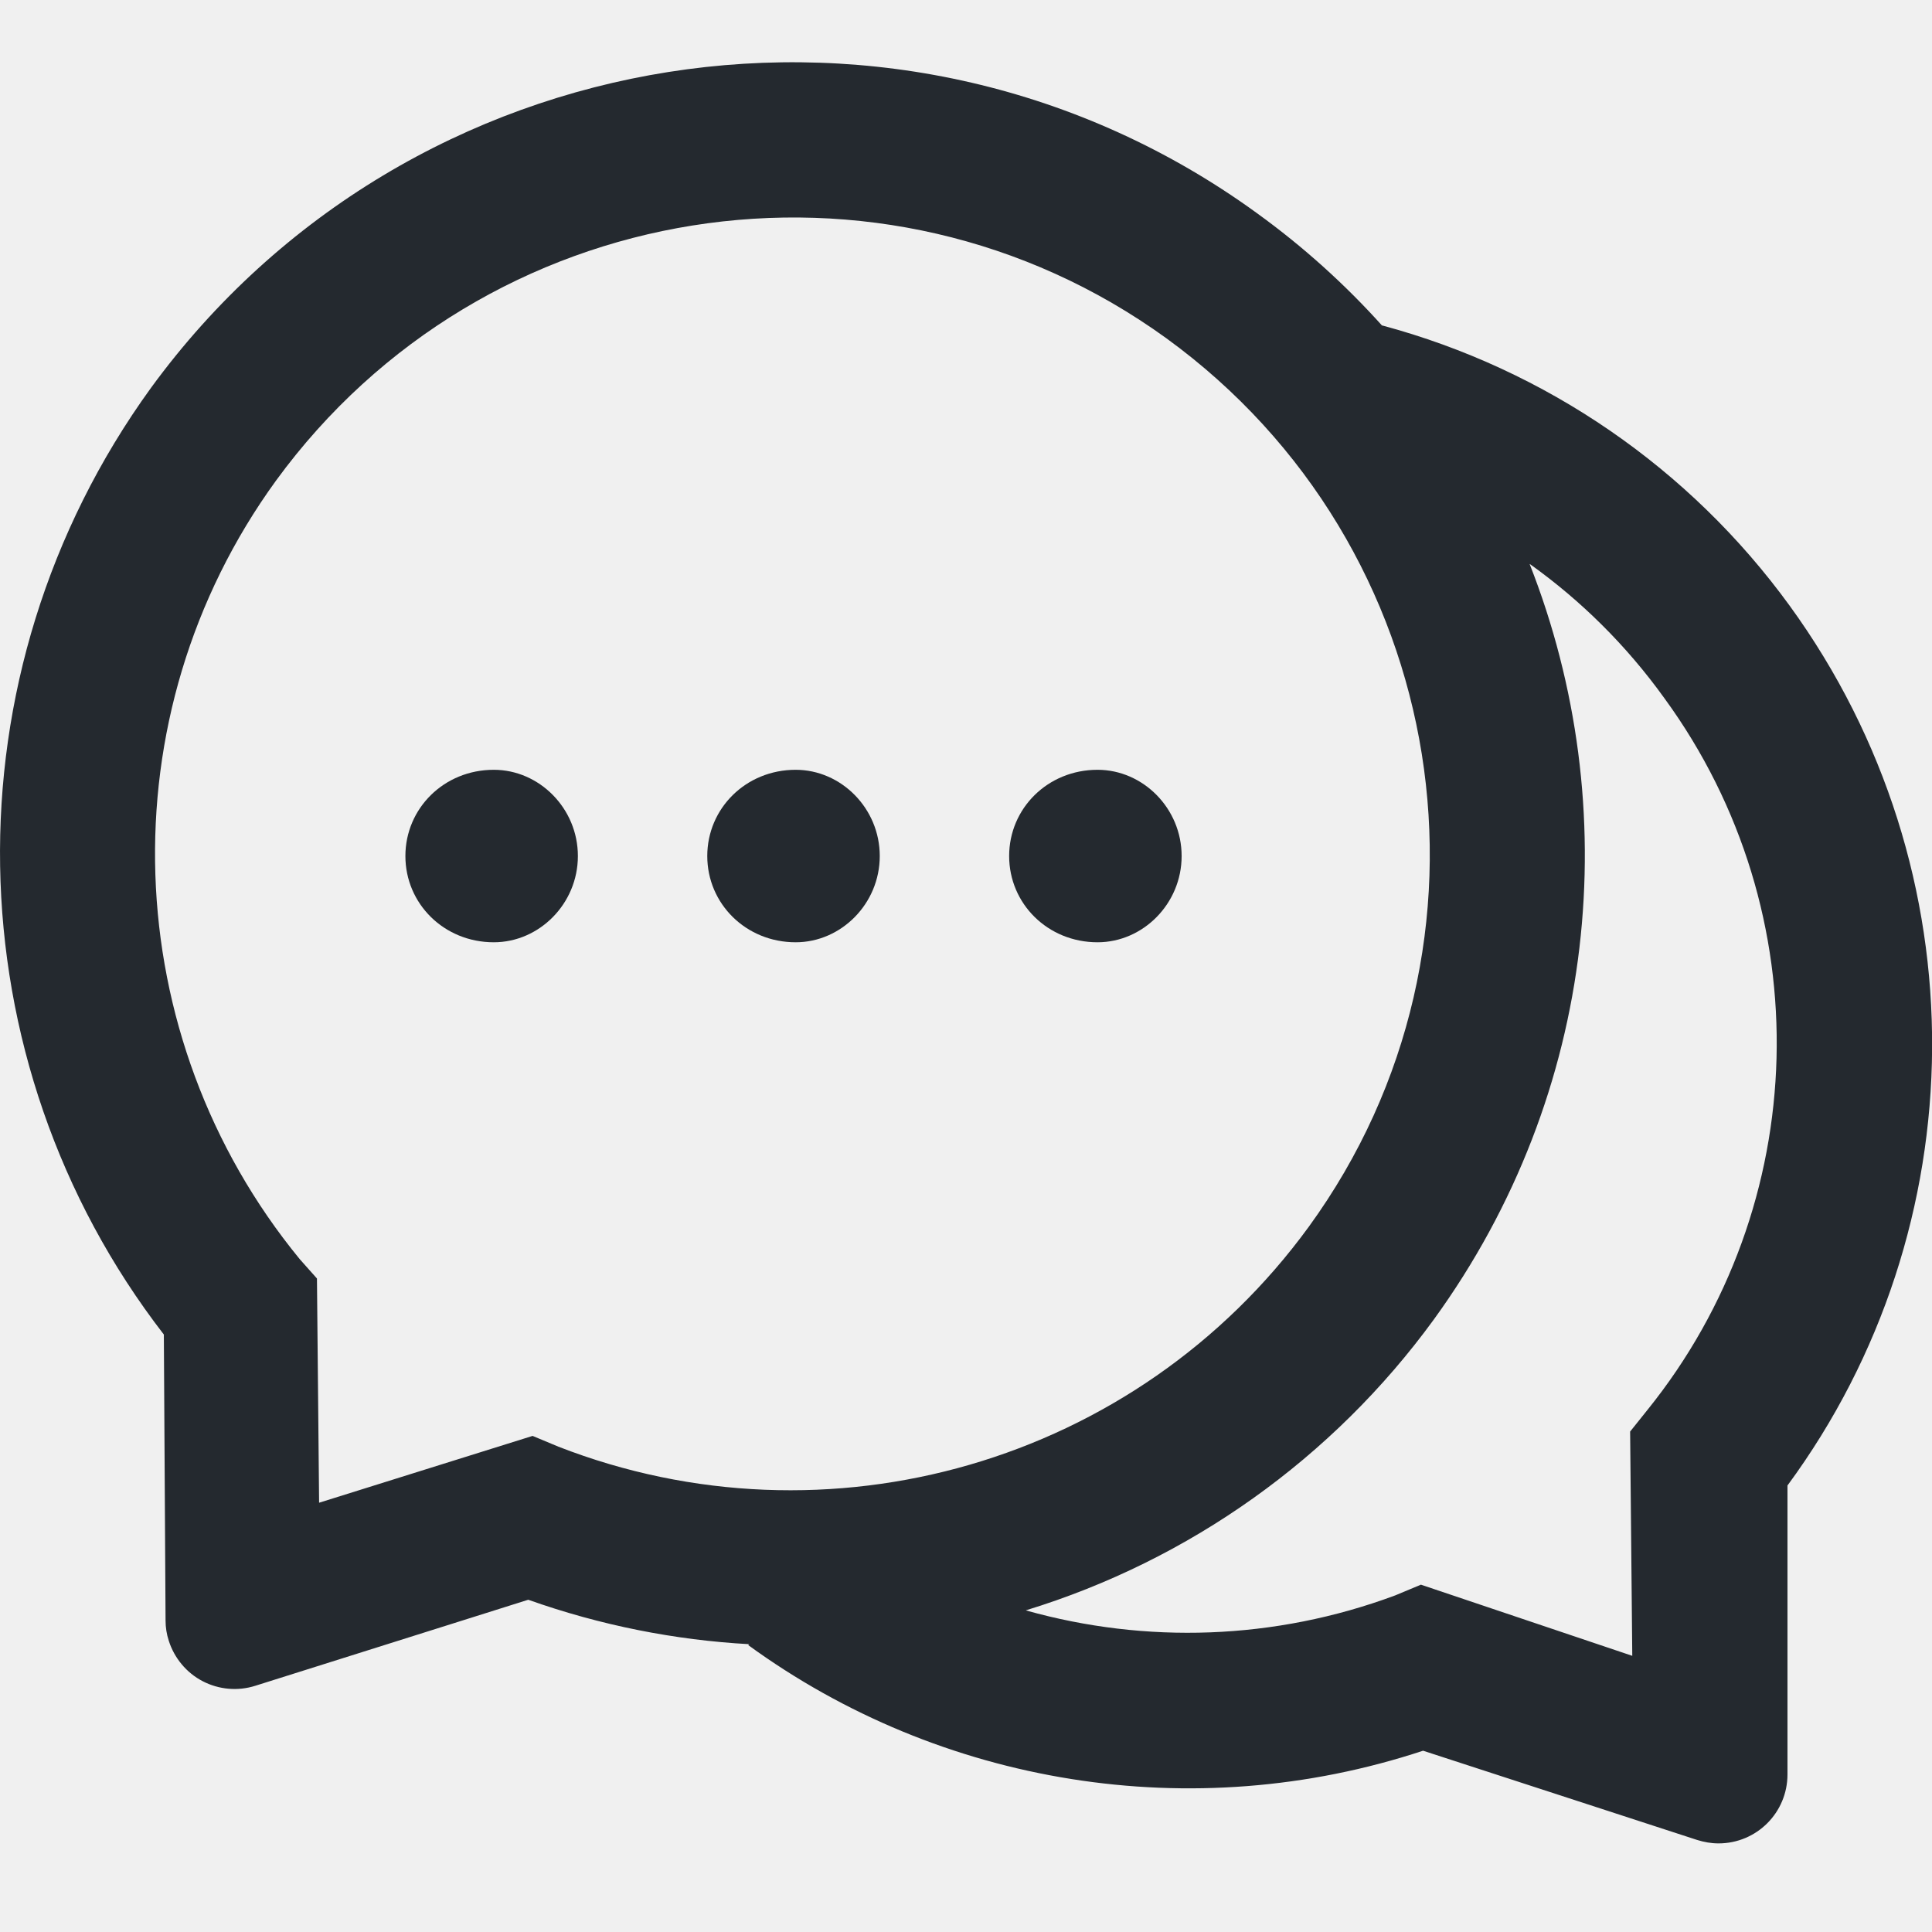
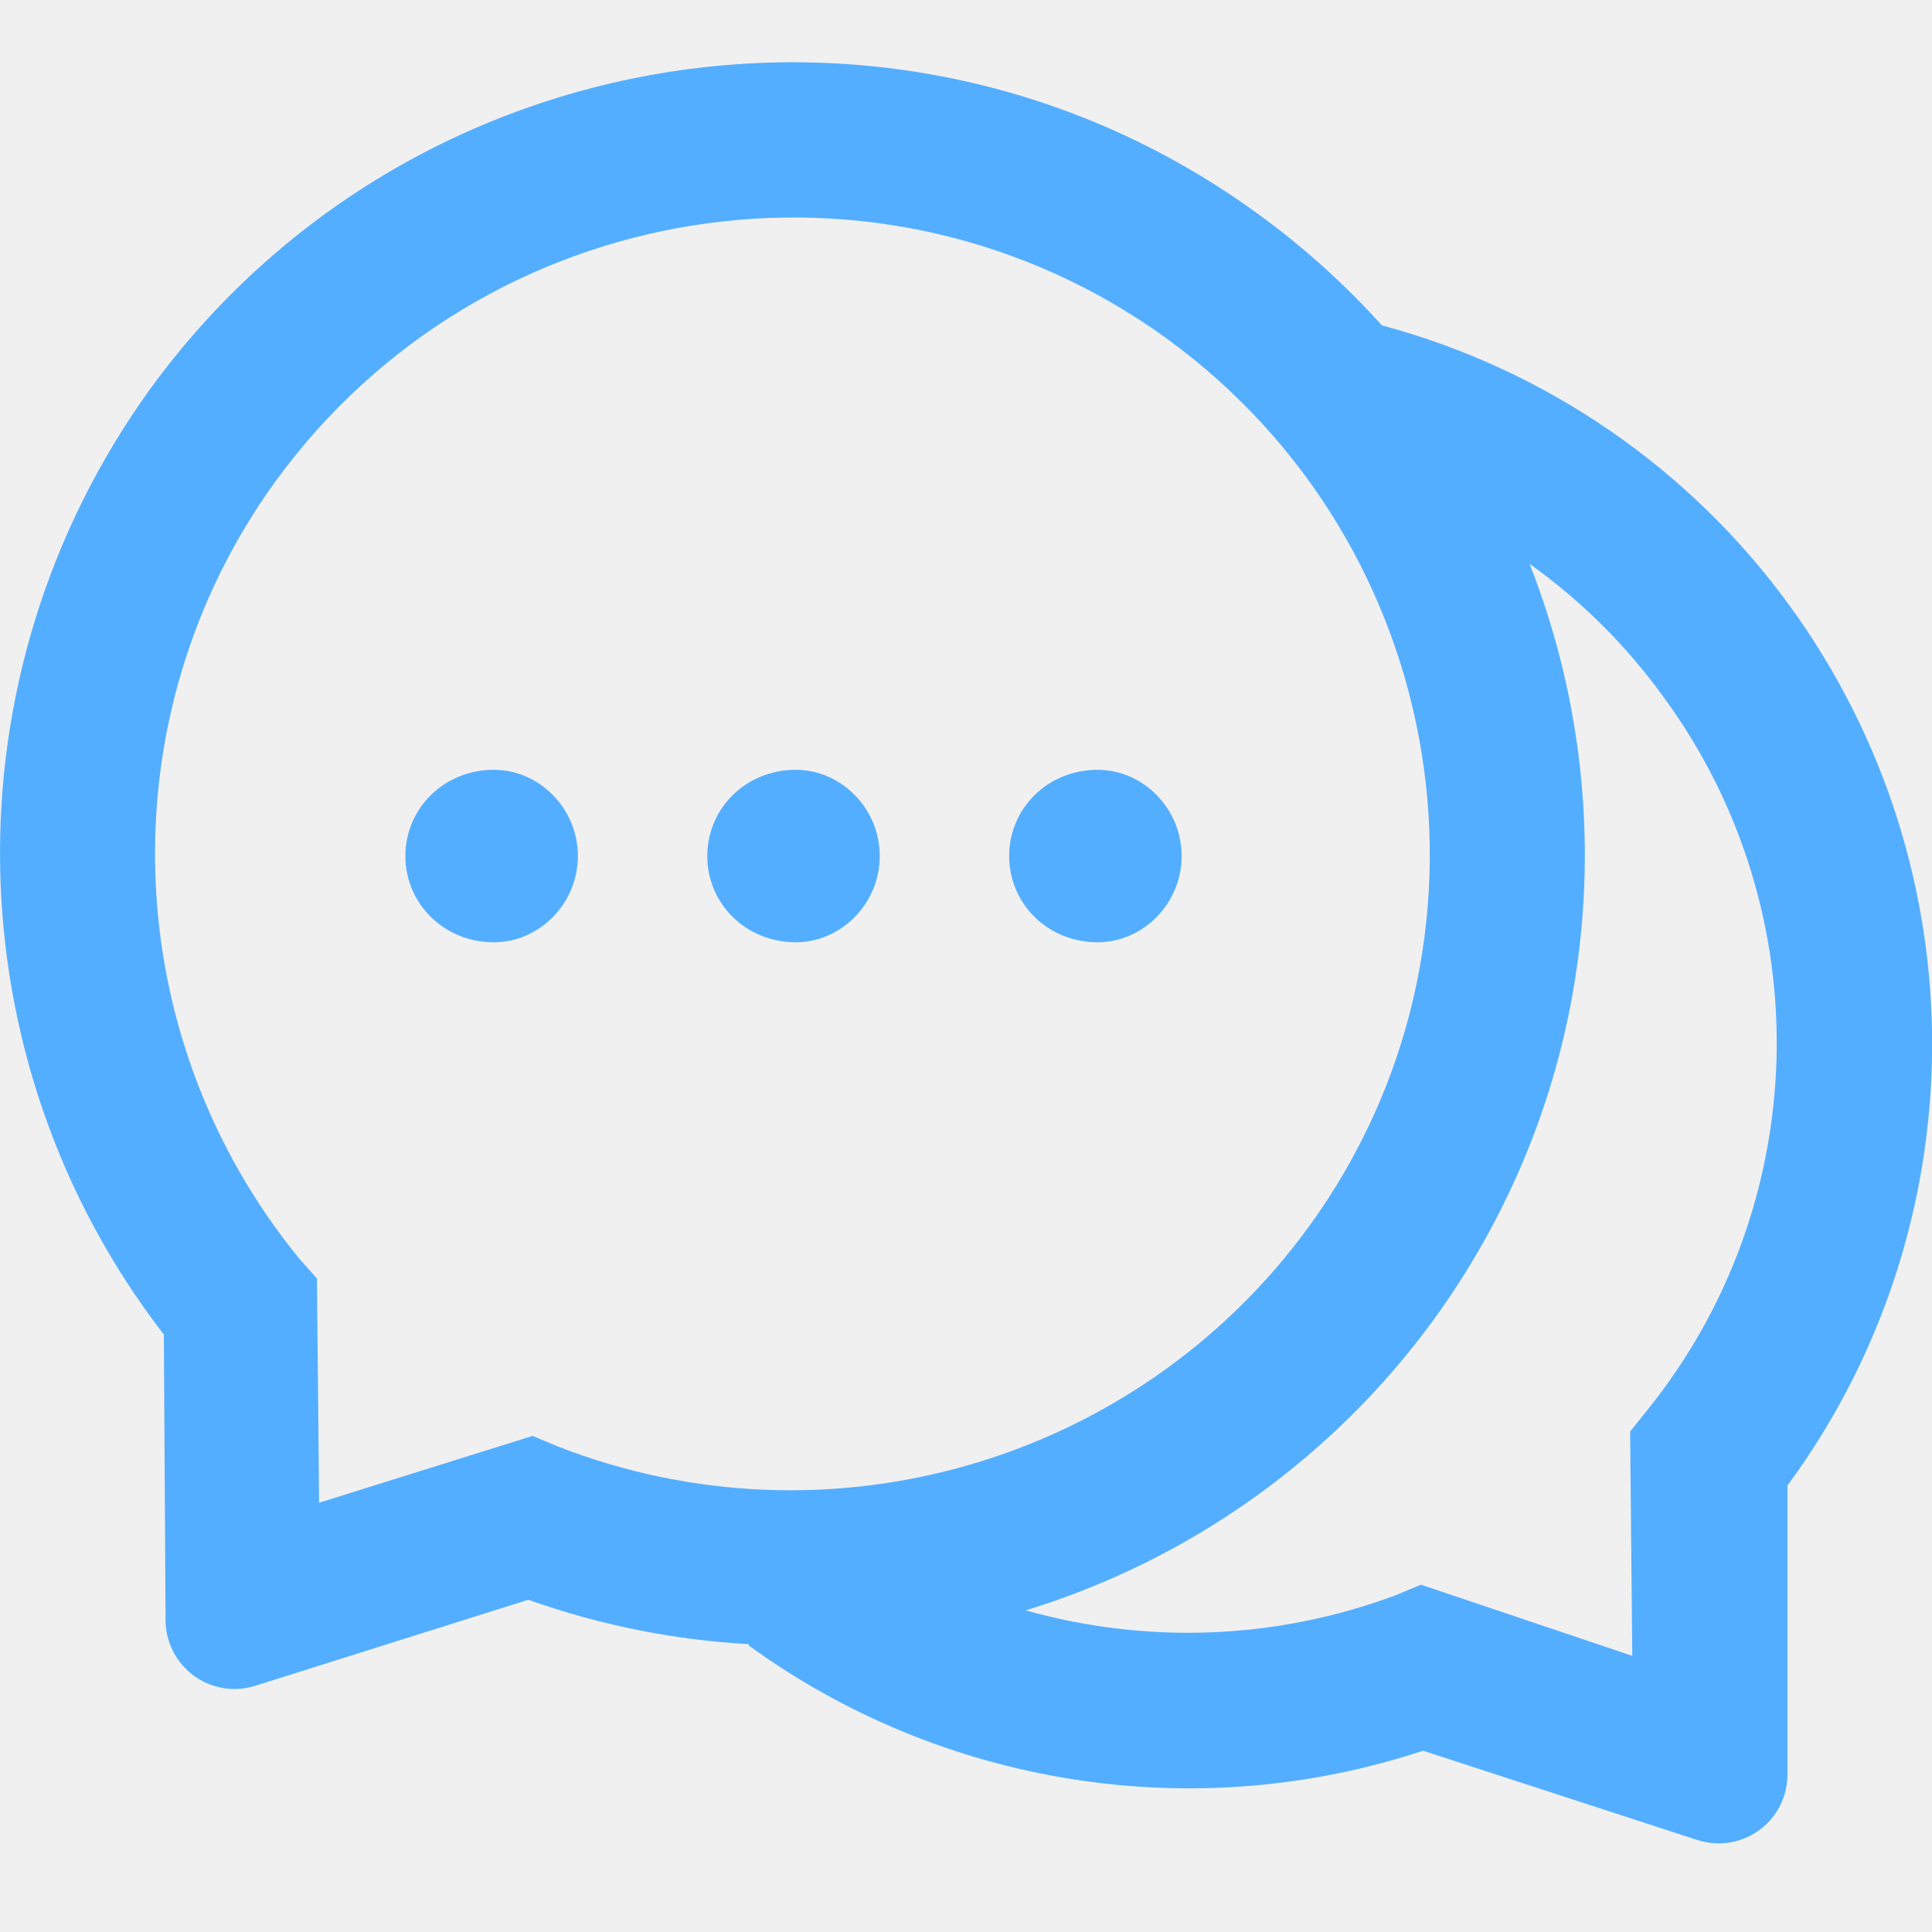
<svg xmlns="http://www.w3.org/2000/svg" width="36" height="36" viewBox="0 0 36 36" fill="none">
  <g clip-path="url(#clip0_179486_984)">
-     <path d="M20.451 14.344C19.523 14.344 18.804 15.063 18.804 15.951C18.804 16.839 19.523 17.558 20.451 17.558C21.299 17.558 22.018 16.839 22.018 15.951C22.018 15.063 21.299 14.344 20.451 14.344ZM9.201 14.344C8.273 14.344 7.554 15.063 7.554 15.951C7.554 16.839 8.273 17.558 9.201 17.558C10.049 17.558 10.768 16.839 10.768 15.951C10.768 15.063 10.049 14.344 9.201 14.344Z" fill="#24292F" />
-     <path d="M33.348 11.287C31.489 8.728 28.808 6.884 25.754 6.064V6.068C25.067 5.304 24.291 4.601 23.424 3.974C16.846 -0.807 7.613 0.652 2.812 7.229C-1.057 12.573 -0.892 19.761 3.053 24.867L3.085 30.195C3.085 30.324 3.105 30.452 3.145 30.573C3.196 30.734 3.278 30.883 3.386 31.012C3.494 31.142 3.627 31.249 3.777 31.327C3.927 31.405 4.09 31.452 4.258 31.467C4.426 31.482 4.596 31.463 4.757 31.412L9.843 29.809C11.189 30.287 12.579 30.561 13.961 30.637L13.941 30.653C17.521 33.261 22.214 34.044 26.517 32.622L31.624 34.285C31.753 34.325 31.885 34.349 32.022 34.349C32.733 34.349 33.307 33.775 33.307 33.064V27.68C36.847 22.875 36.94 16.233 33.348 11.287ZM10.406 26.957L9.924 26.756L5.946 28.001L5.906 23.823L5.584 23.461C2.185 19.315 1.96 13.34 5.142 8.957C9.016 3.645 16.441 2.472 21.736 6.305C27.048 10.166 28.225 17.579 24.388 22.858C21.17 27.274 15.408 28.905 10.406 26.957ZM30.696 26.274L30.375 26.675L30.415 30.854L26.477 29.528L25.995 29.729C23.745 30.565 21.346 30.633 19.125 30.01L19.116 30.006C22.17 29.07 24.838 27.168 26.718 24.586C29.788 20.355 30.286 15.04 28.502 10.508L28.526 10.524C29.45 11.187 30.298 12.014 31.017 13.015C33.934 17.016 33.77 22.465 30.696 26.274Z" fill="#24292F" />
-     <path d="M14.826 14.344C13.898 14.344 13.179 15.063 13.179 15.951C13.179 16.839 13.898 17.558 14.826 17.558C15.674 17.558 16.393 16.839 16.393 15.951C16.393 15.063 15.674 14.344 14.826 14.344Z" fill="#24292F" />
+     <path d="M20.451 14.344C19.523 14.344 18.804 15.063 18.804 15.951C18.804 16.839 19.523 17.558 20.451 17.558C21.299 17.558 22.018 16.839 22.018 15.951C22.018 15.063 21.299 14.344 20.451 14.344ZM9.201 14.344C8.273 14.344 7.554 15.063 7.554 15.951C7.554 16.839 8.273 17.558 9.201 17.558C10.049 17.558 10.768 16.839 10.768 15.951C10.768 15.063 10.049 14.344 9.201 14.344Z" fill="#54AEFF" />
+     <path d="M33.348 11.287C31.489 8.728 28.808 6.884 25.754 6.064V6.068C25.067 5.304 24.291 4.601 23.424 3.974C16.846 -0.807 7.613 0.652 2.812 7.229C-1.057 12.573 -0.892 19.761 3.053 24.867L3.085 30.195C3.085 30.324 3.105 30.452 3.145 30.573C3.196 30.734 3.278 30.883 3.386 31.012C3.494 31.142 3.627 31.249 3.777 31.327C3.927 31.405 4.09 31.452 4.258 31.467C4.426 31.482 4.596 31.463 4.757 31.412L9.843 29.809C11.189 30.287 12.579 30.561 13.961 30.637L13.941 30.653C17.521 33.261 22.214 34.044 26.517 32.622L31.624 34.285C31.753 34.325 31.885 34.349 32.022 34.349C32.733 34.349 33.307 33.775 33.307 33.064V27.68C36.847 22.875 36.94 16.233 33.348 11.287ZM10.406 26.957L9.924 26.756L5.946 28.001L5.906 23.823L5.584 23.461C2.185 19.315 1.96 13.34 5.142 8.957C9.016 3.645 16.441 2.472 21.736 6.305C27.048 10.166 28.225 17.579 24.388 22.858C21.17 27.274 15.408 28.905 10.406 26.957ZM30.696 26.274L30.375 26.675L30.415 30.854L26.477 29.528L25.995 29.729C23.745 30.565 21.346 30.633 19.125 30.01L19.116 30.006C22.17 29.07 24.838 27.168 26.718 24.586C29.788 20.355 30.286 15.04 28.502 10.508L28.526 10.524C29.45 11.187 30.298 12.014 31.017 13.015C33.934 17.016 33.77 22.465 30.696 26.274Z" fill="#54AEFF" />
+     <path d="M14.826 14.344C13.898 14.344 13.179 15.063 13.179 15.951C13.179 16.839 13.898 17.558 14.826 17.558C15.674 17.558 16.393 16.839 16.393 15.951C16.393 15.063 15.674 14.344 14.826 14.344Z" fill="#54AEFF" />
  </g>
  <defs>
    <clipPath id="clip0_179486_984">
      <rect width="36" height="36" fill="white" />
    </clipPath>
  </defs>
</svg>
